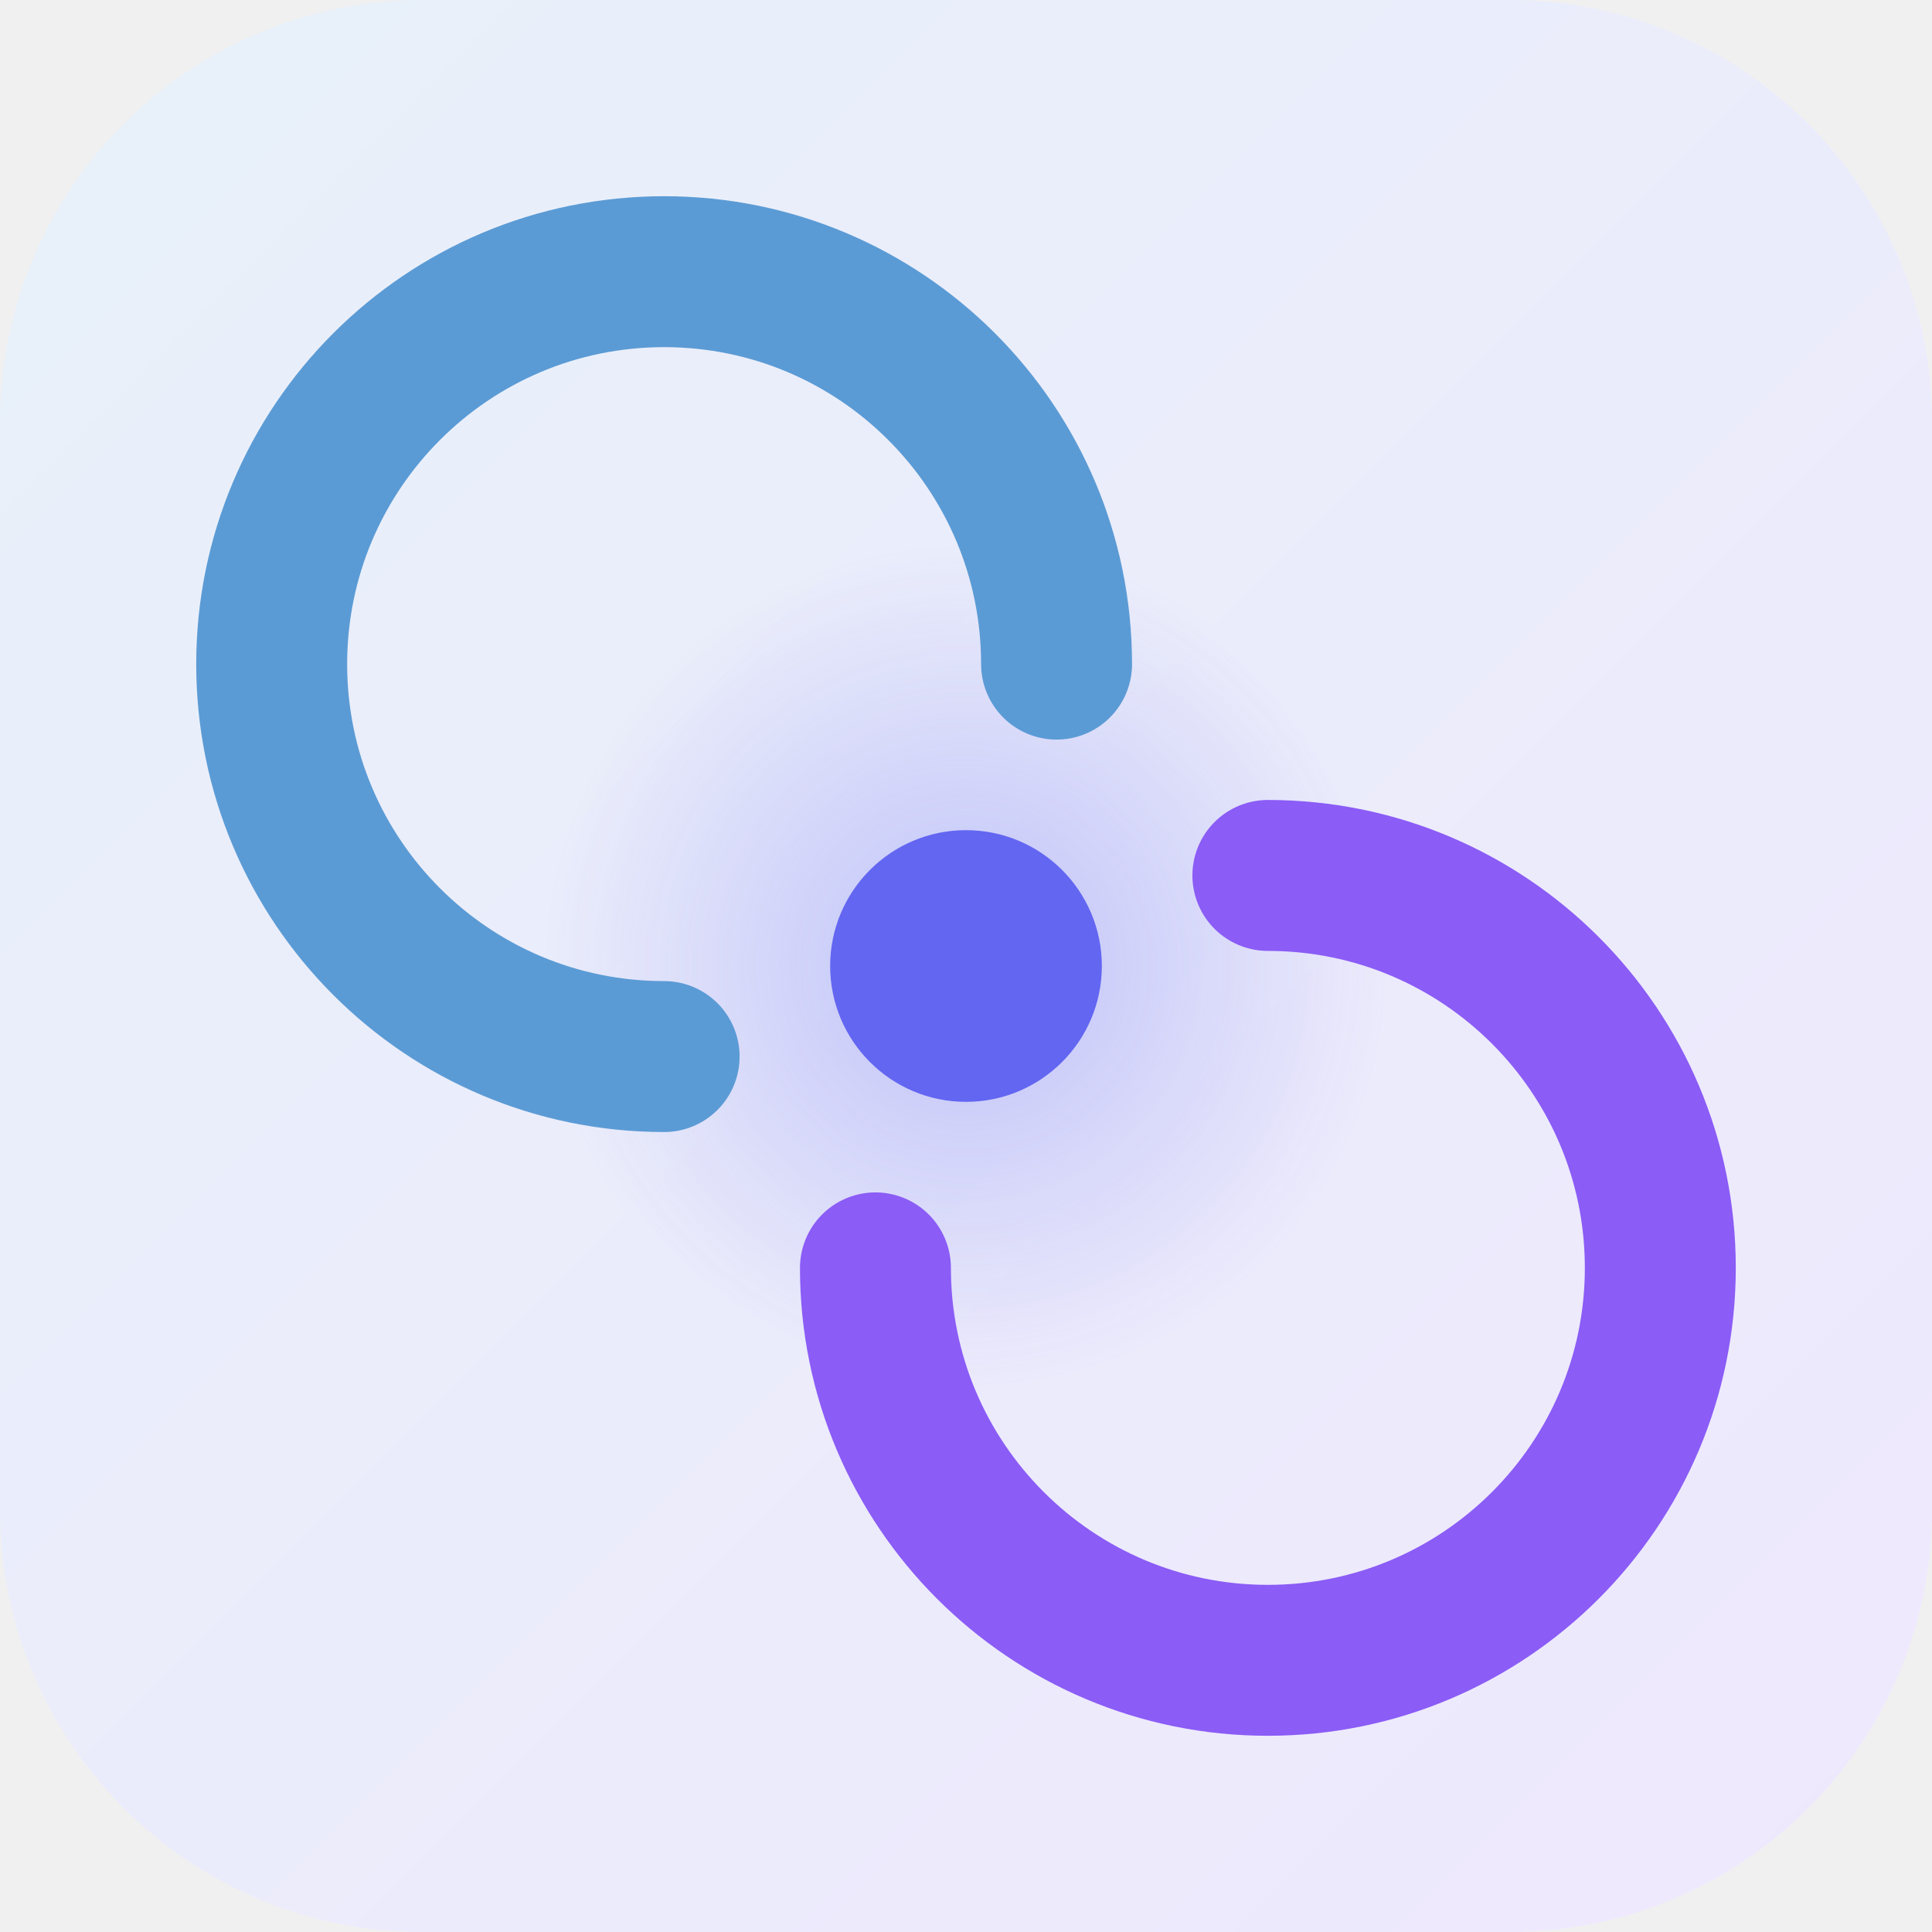
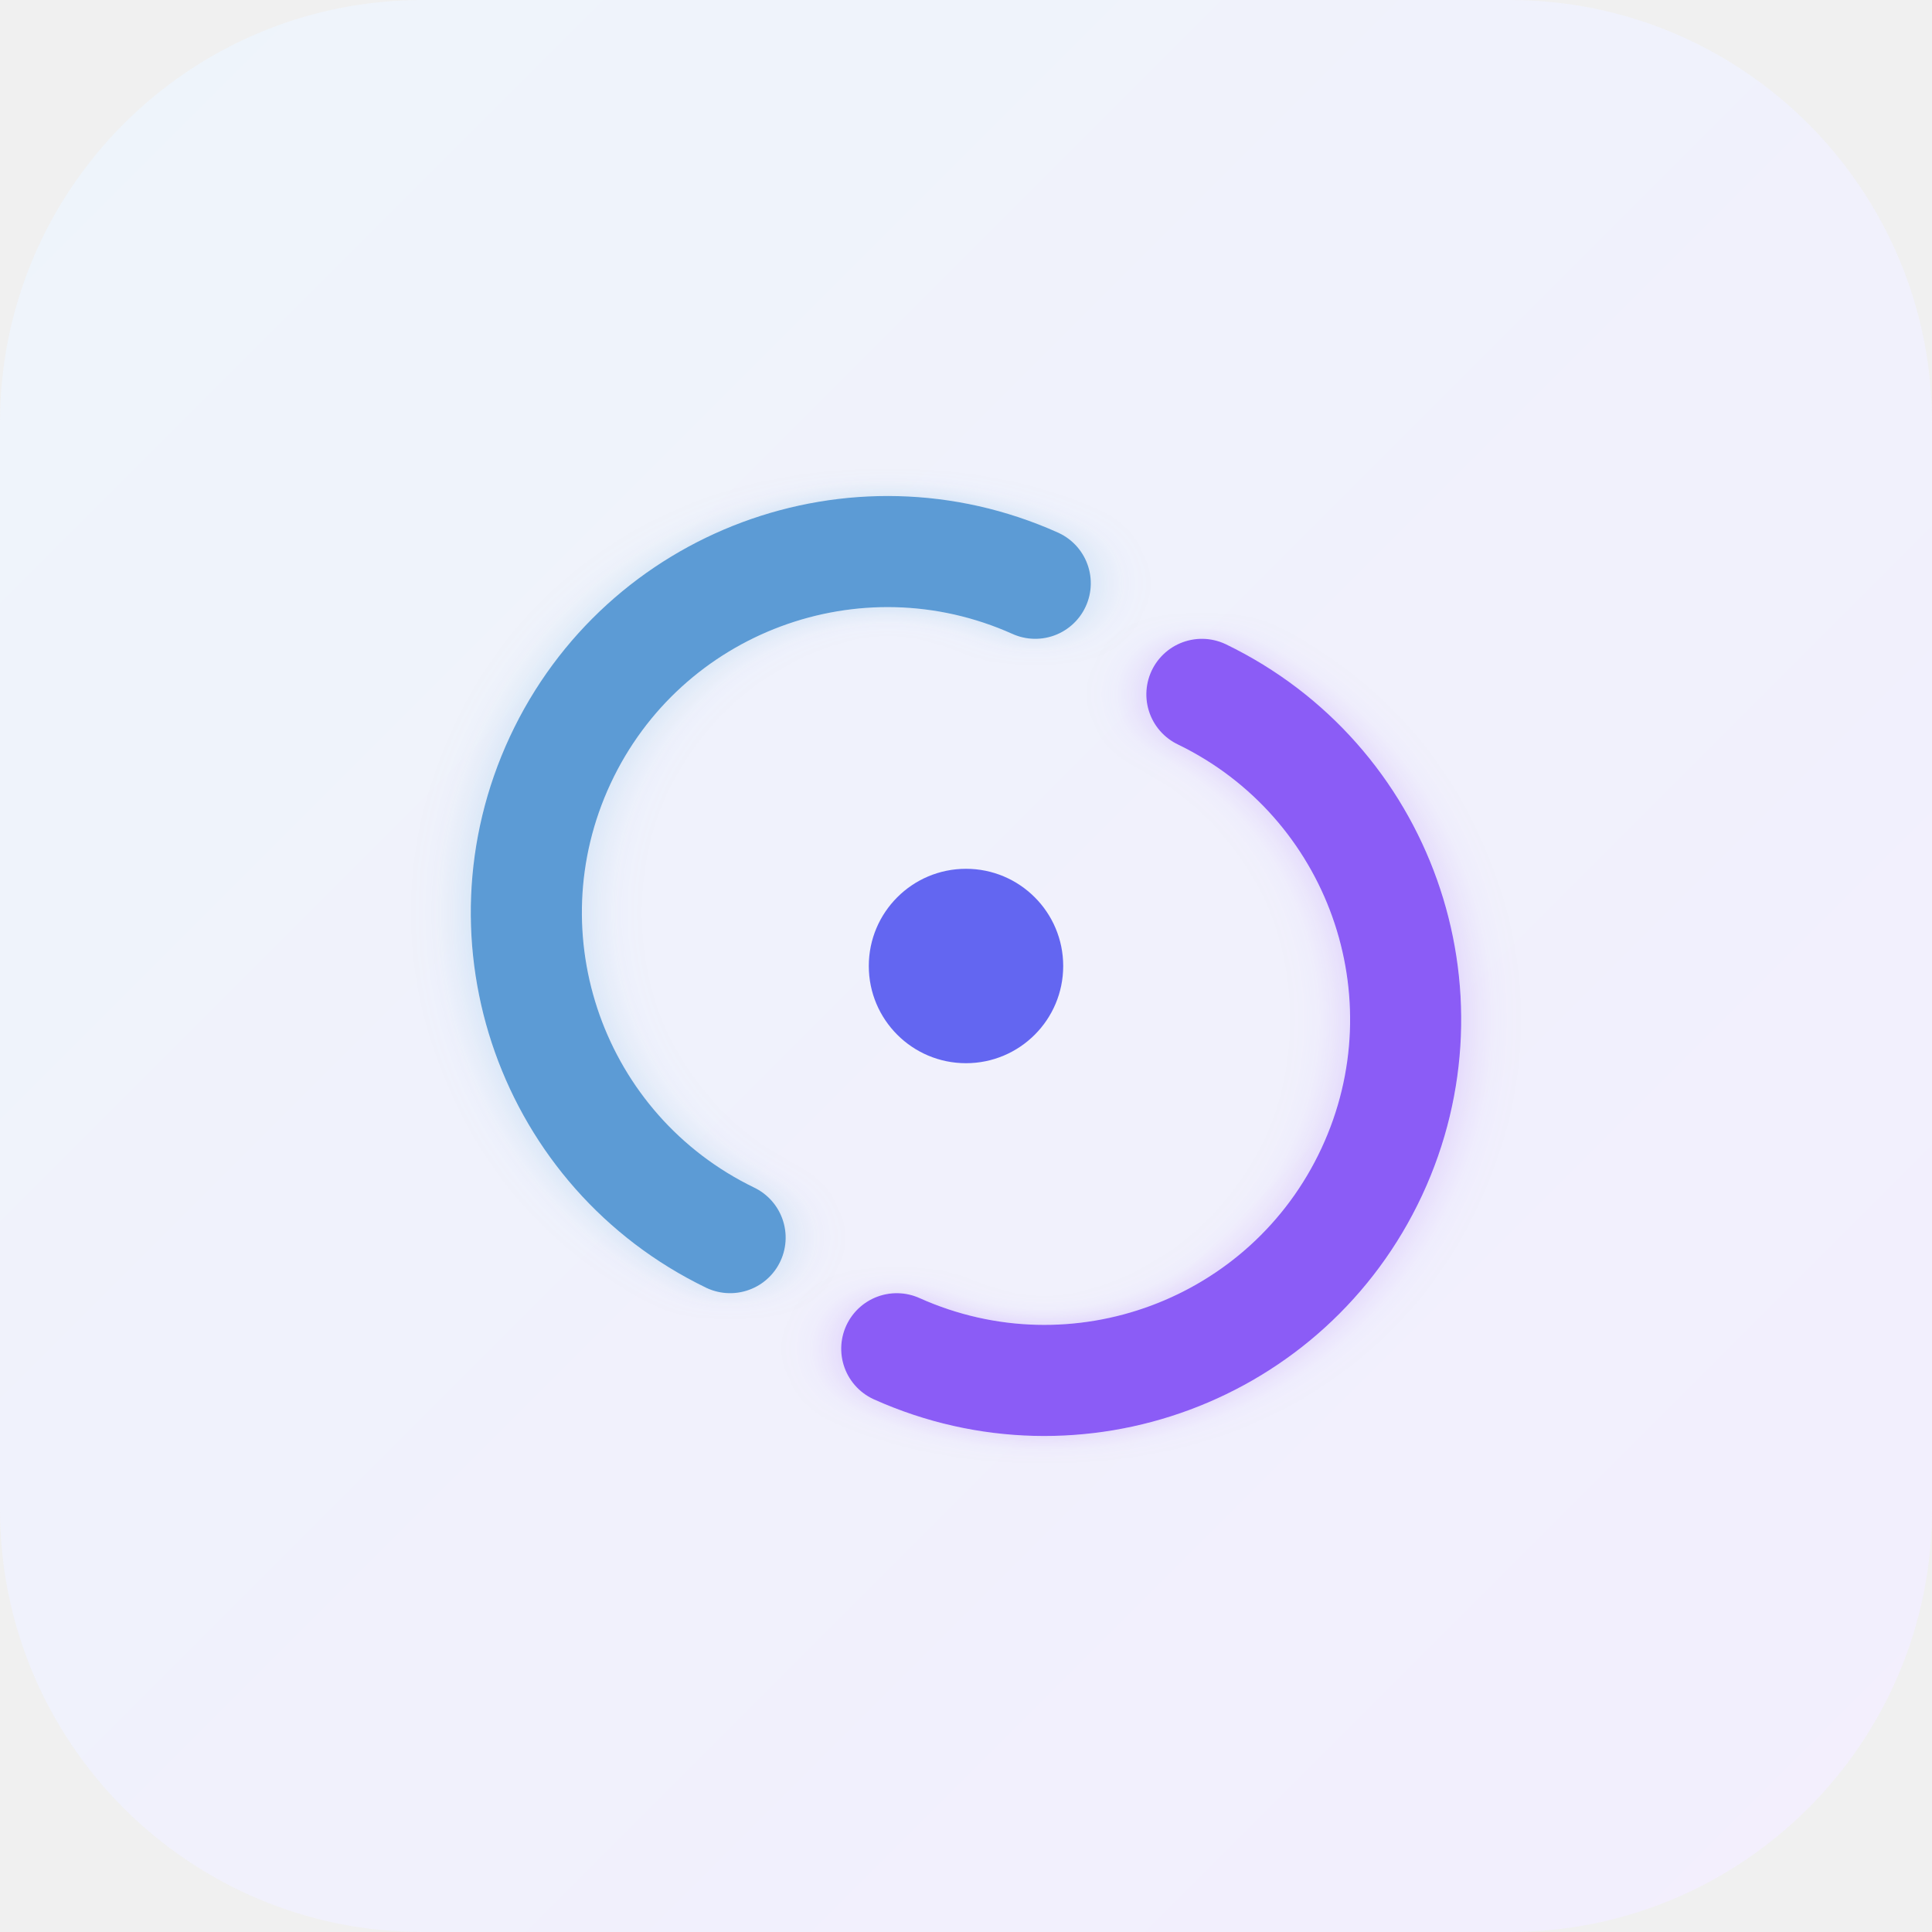
- <svg xmlns="http://www.w3.org/2000/svg" viewBox="0 0 64 64" width="64" height="64" role="img" aria-label="Noah">
+ <svg xmlns="http://www.w3.org/2000/svg" viewBox="0 0 128 128" width="128" height="128" role="img" aria-label="Noah">
  <defs>
-     <linearGradient id="bgWash" x1="0" y1="0" x2="1" y2="1">
-       <stop offset="0%" stop-color="#5b9bd5" stop-opacity="0.14" />
-       <stop offset="100%" stop-color="#8b5cf6" stop-opacity="0.14" />
+     <filter id="glowCool" x="-30%" y="-30%" width="160%" height="160%">
+       <feGaussianBlur stdDeviation="1.8" result="b" />
+       <feColorMatrix in="b" type="matrix" values="0 0 0 0 0.357                 0 0 0 0 0.608                 0 0 0 0 0.835                 0 0 0 0.5 0" result="c" />
+       <feMerge>
+         <feMergeNode in="c" />
+         <feMergeNode in="SourceGraphic" />
+       </feMerge>
+     </filter>
+     <filter id="glowWarm" x="-30%" y="-30%" width="160%" height="160%">
+       <feGaussianBlur stdDeviation="1.8" result="b" />
+       <feColorMatrix in="b" type="matrix" values="0 0 0 0 0.545                 0 0 0 0 0.361                 0 0 0 0 0.965                 0 0 0 0.5 0" result="c" />
+       <feMerge>
+         <feMergeNode in="c" />
+         <feMergeNode in="SourceGraphic" />
+       </feMerge>
+     </filter>
+     <linearGradient id="plateWash" x1="0" y1="0" x2="1" y2="1">
+       <stop offset="0%" stop-color="#5b9bd5" stop-opacity="0.10" />
+       <stop offset="100%" stop-color="#8b5cf6" stop-opacity="0.10" />
    </linearGradient>
-     <radialGradient id="focalHalo" cx="0.5" cy="0.5" r="0.5">
-       <stop offset="0%" stop-color="#6366f1" stop-opacity="0.32" />
-       <stop offset="100%" stop-color="#6366f1" stop-opacity="0" />
-     </radialGradient>
  </defs>
-   <rect width="64" height="64" rx="14" fill="#ffffff" />
-   <rect width="64" height="64" rx="14" fill="url(#bgWash)" />
-   <circle cx="32" cy="32" r="14" fill="url(#focalHalo)" />
-   <path d="M 35 22 A 13 13 0 1 0 22 35" fill="none" stroke="#5b9bd5" stroke-width="5" stroke-linecap="round" />
-   <path d="M 42 29 A 13 13 0 1 1 29 42" fill="none" stroke="#8b5cf6" stroke-width="5" stroke-linecap="round" />
-   <circle cx="32" cy="32" r="4.5" fill="#6366f1" />
+   <rect width="128" height="128" rx="28" fill="#ffffff" />
+   <rect width="128" height="128" rx="28" fill="url(#plateWash)" />
+   <g transform="translate(18.00 18.00) scale(0.71875)">
+     <g transform="rotate(-20 56.32 58.88)">
+       <path d="M 32.79 82.41 A 33.28 33.28 0 0 1 79.85 35.35" fill="none" stroke="#5b9bd5" stroke-width="10.24" stroke-linecap="round" filter="url(#glowCool)" />
+     </g>
+     <g transform="rotate(-20 71.68 69.12)">
+       <path d="M 95.21 45.59 A 33.28 33.28 0 0 1 48.15 92.65" fill="none" stroke="#8b5cf6" stroke-width="10.24" stroke-linecap="round" filter="url(#glowWarm)" />
+     </g>
+     <circle cx="64" cy="64" r="8.96" fill="#6366f1" />
+   </g>
</svg>
